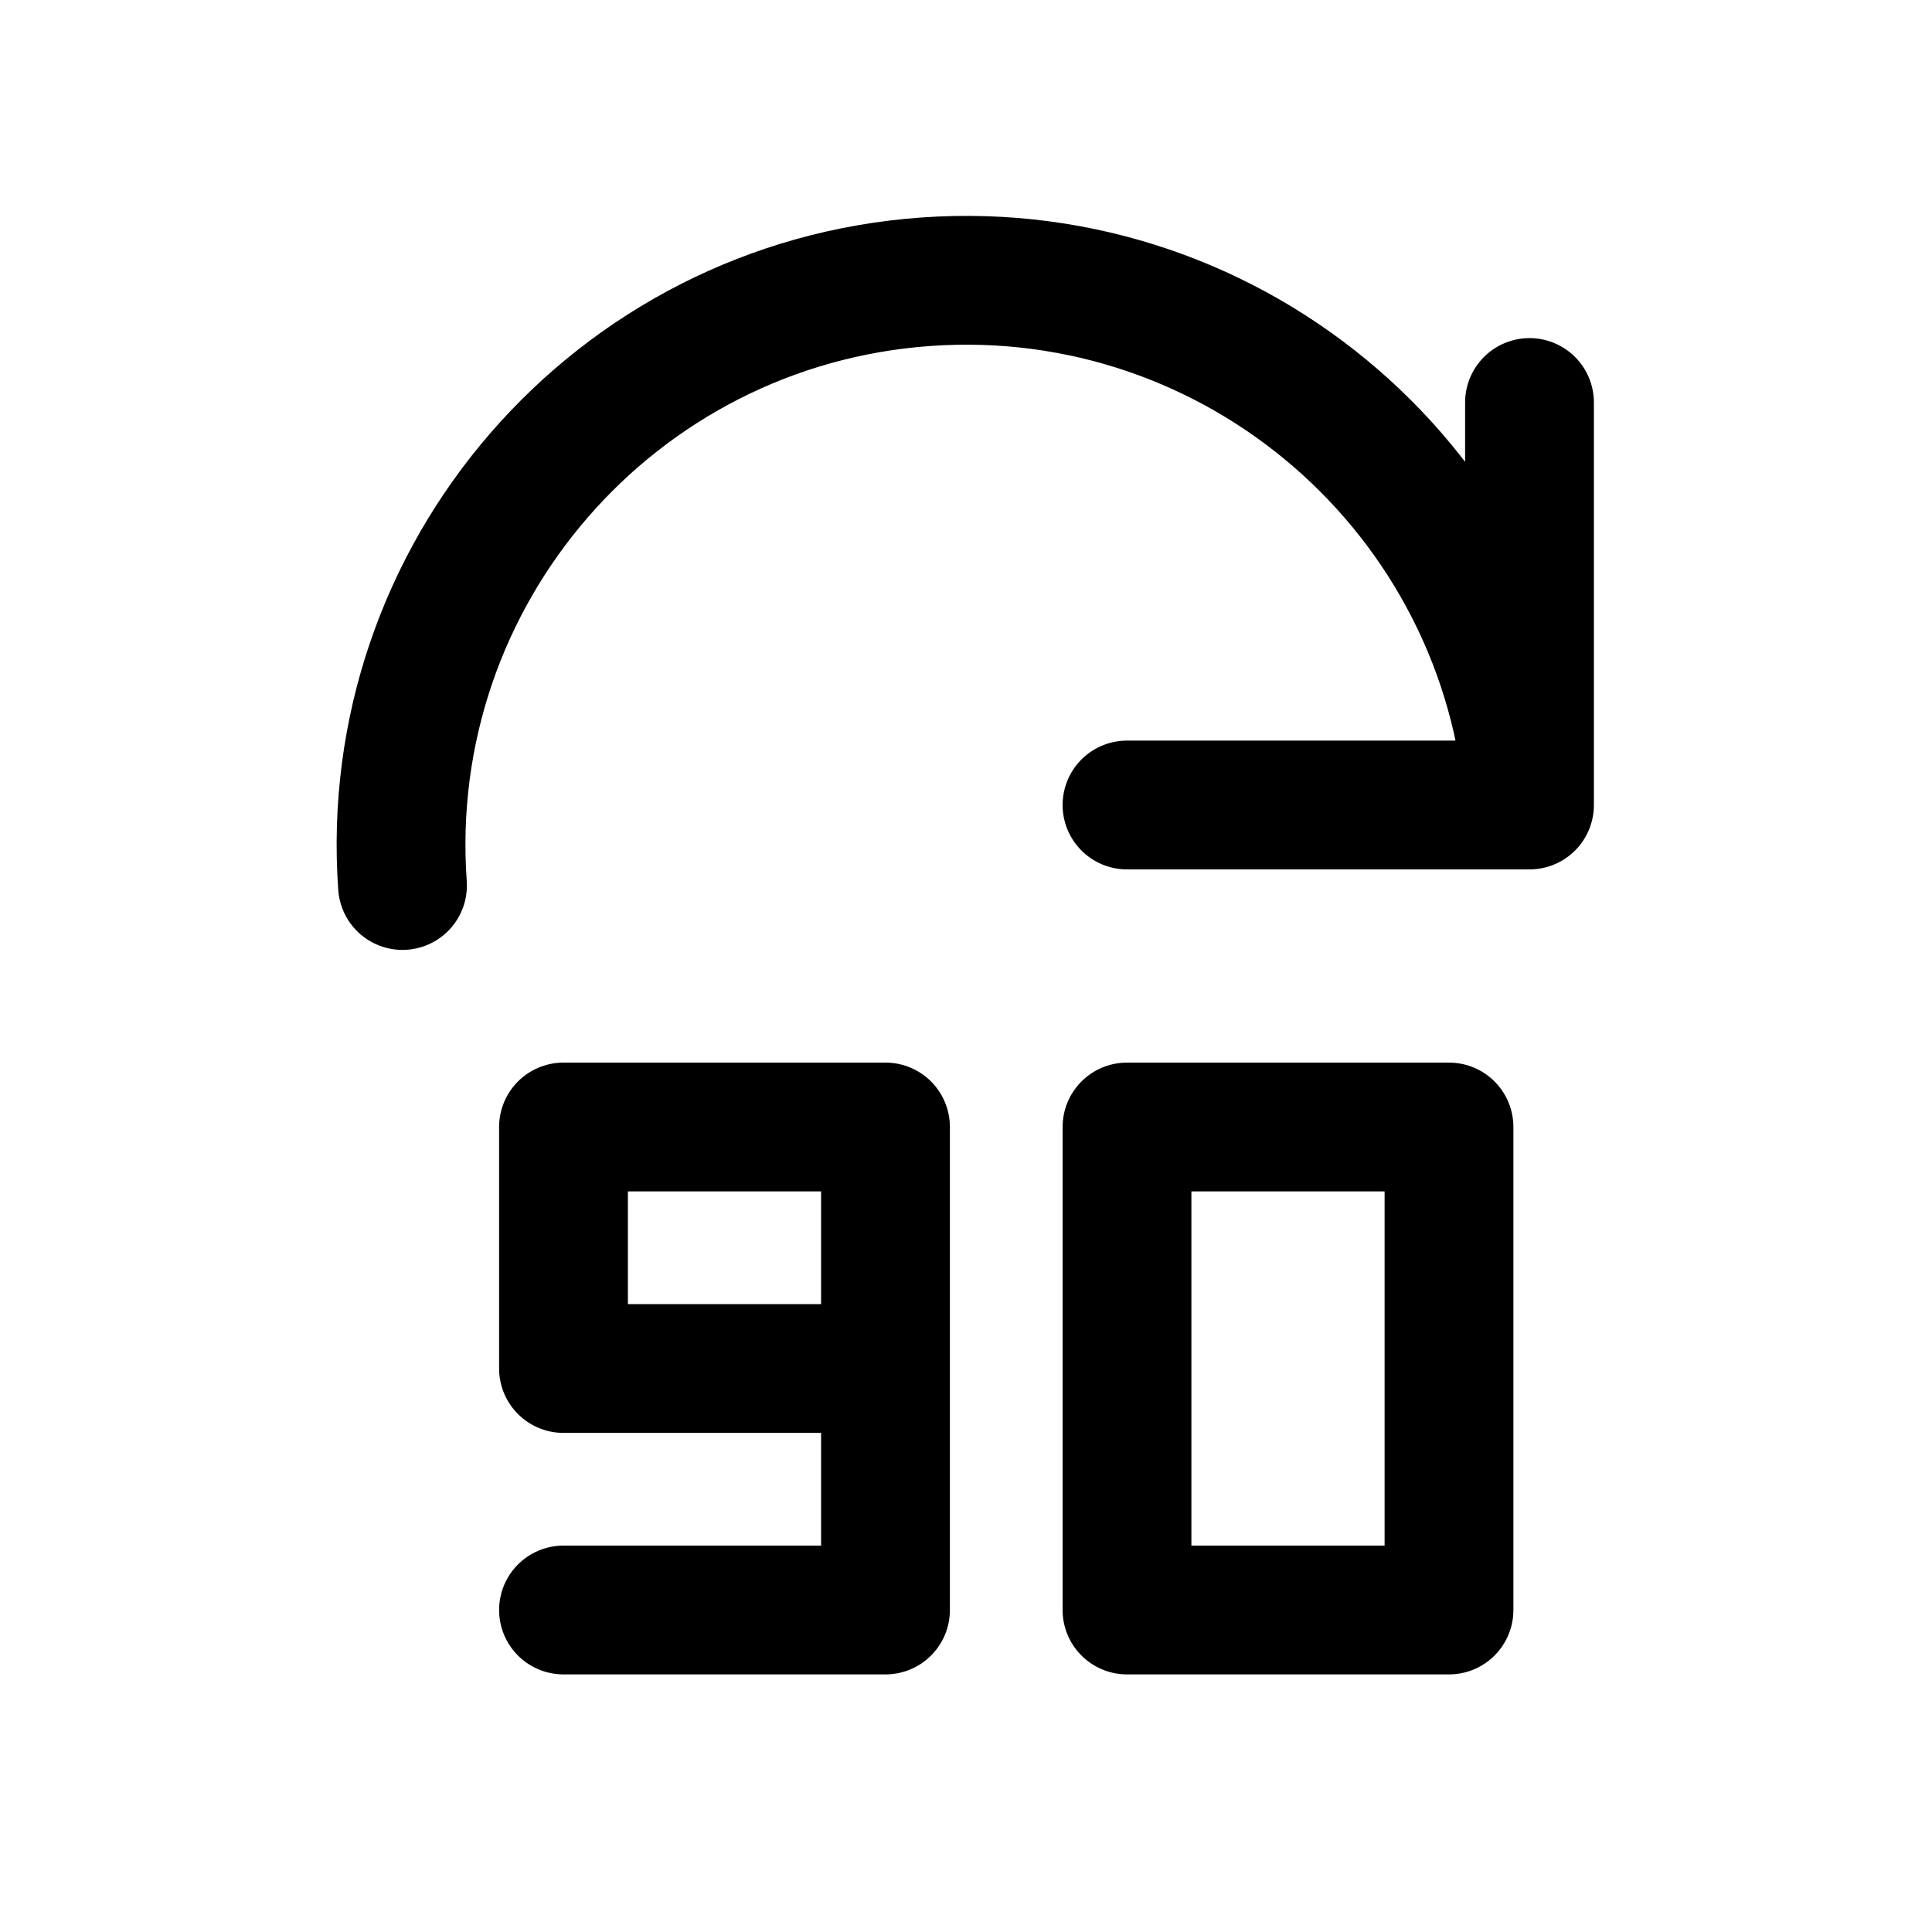
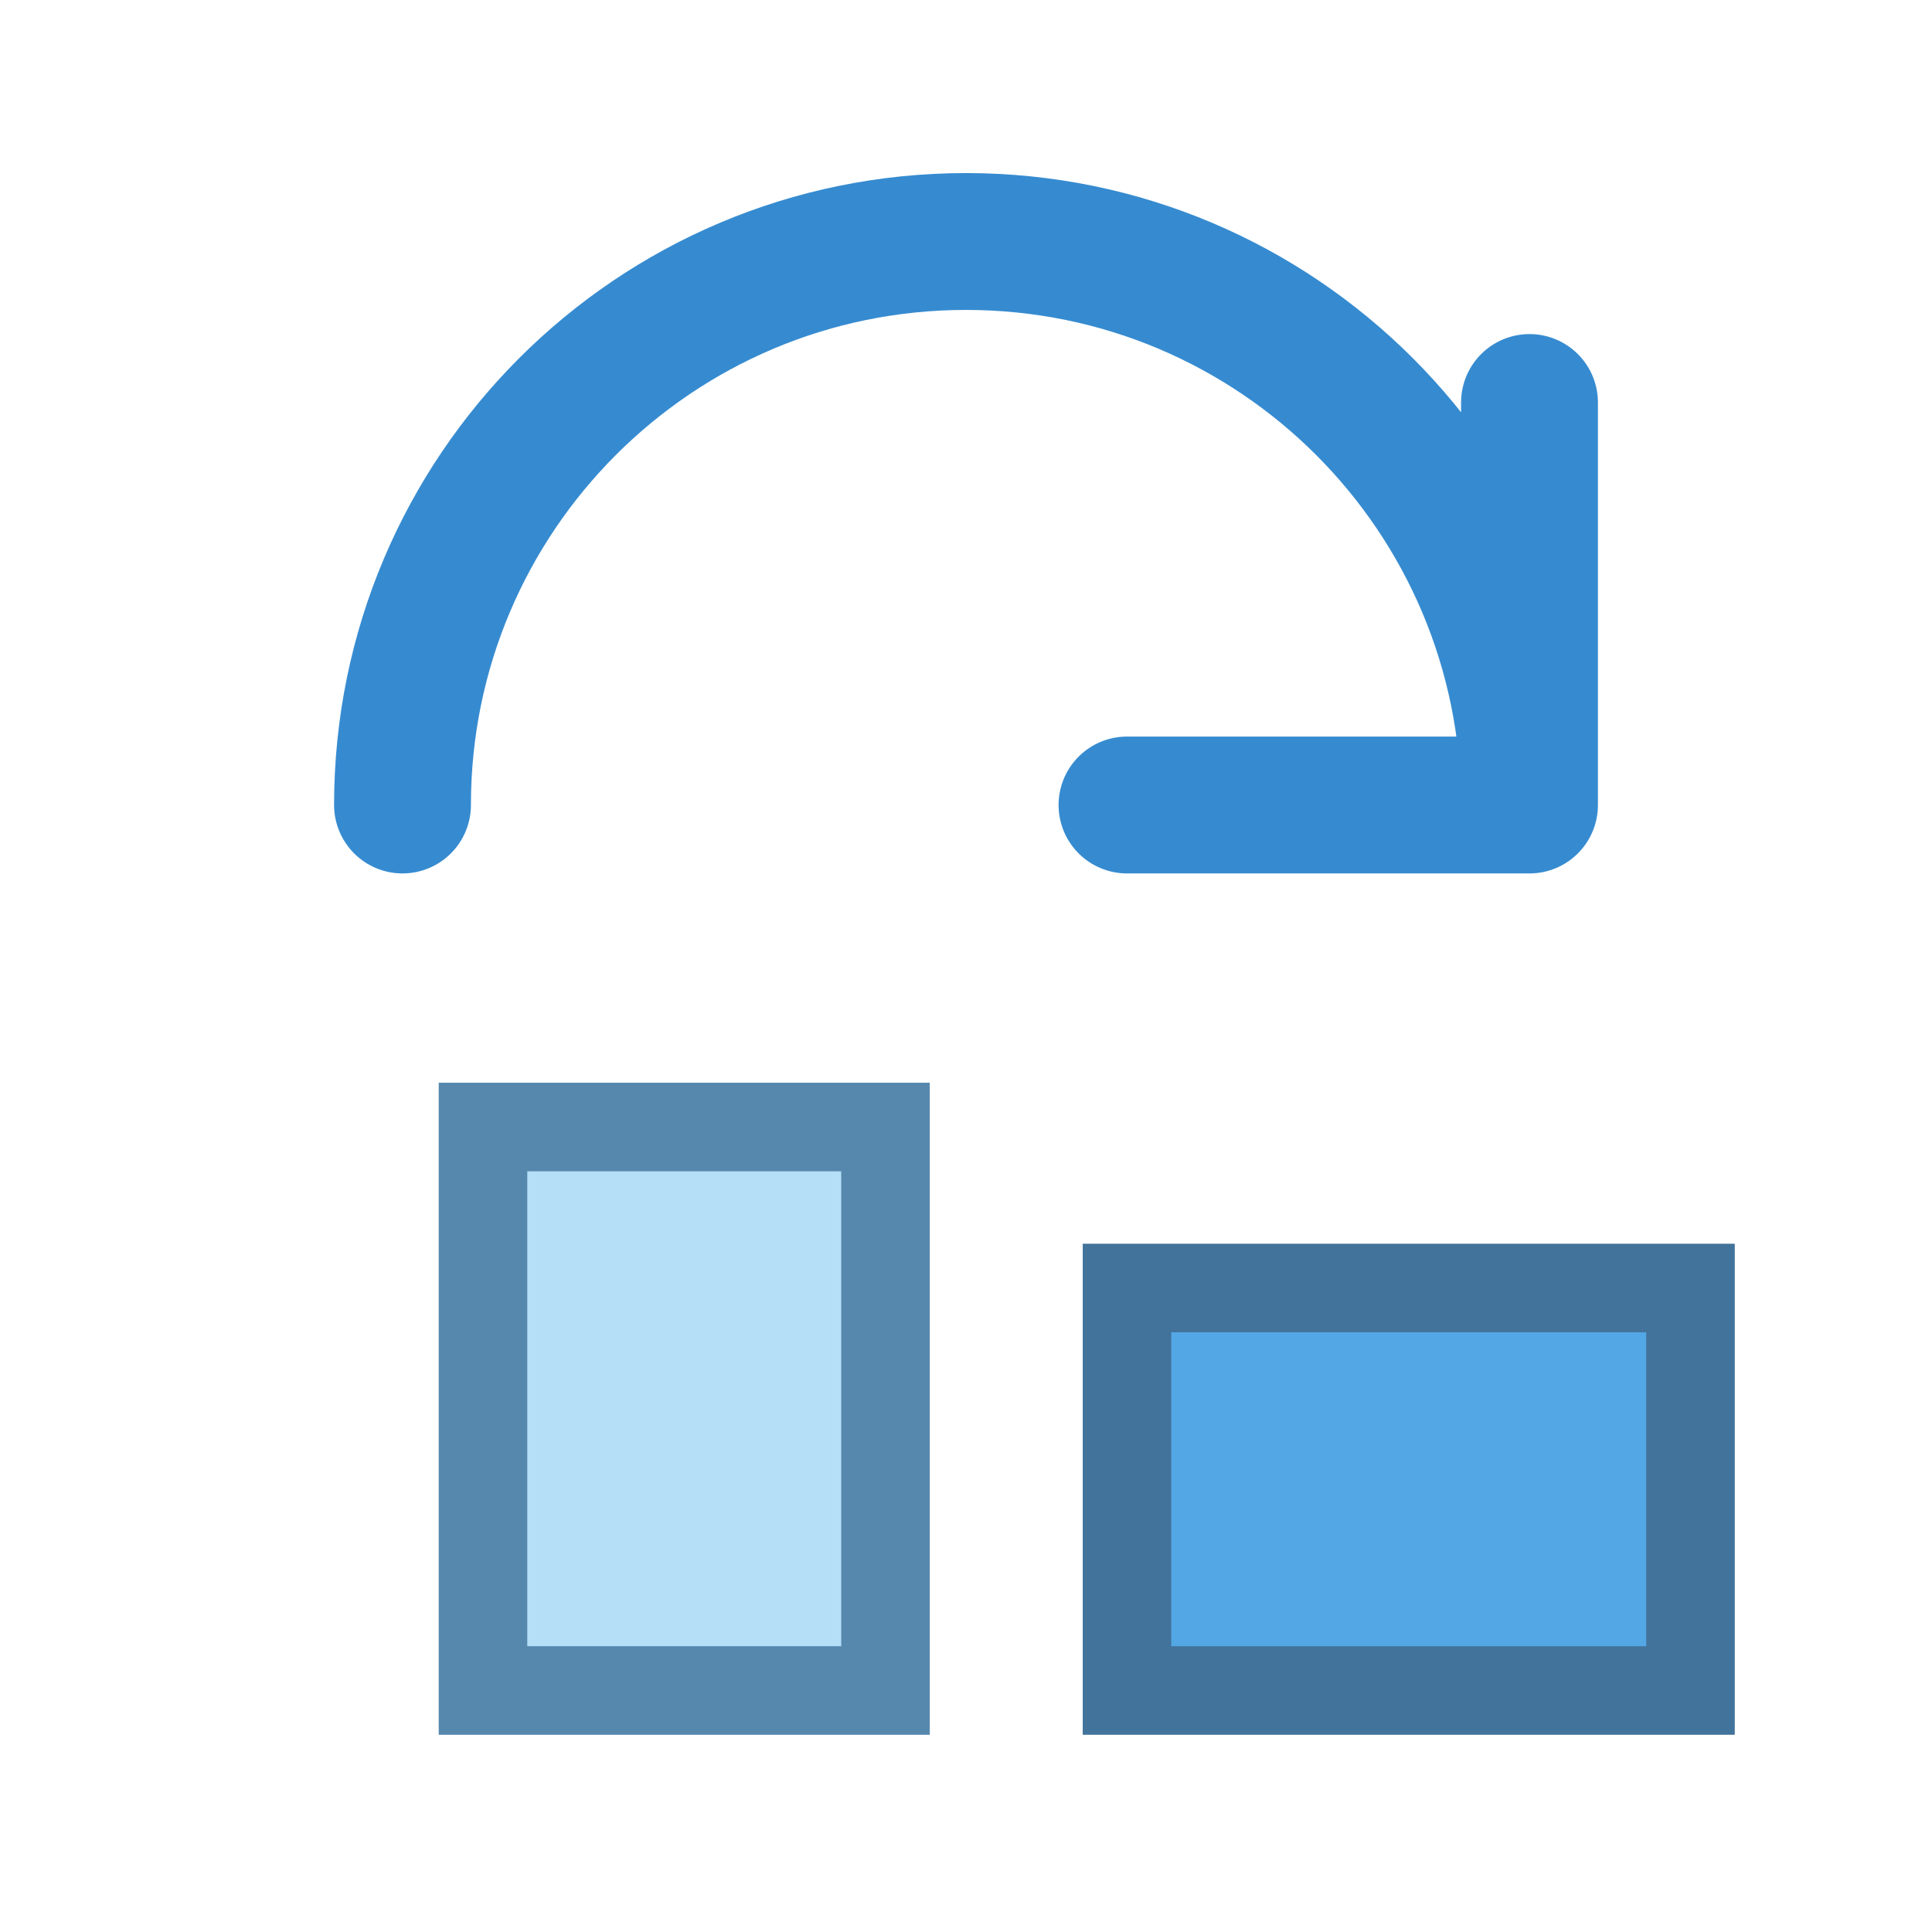
<svg xmlns="http://www.w3.org/2000/svg" width="24" height="24" viewBox="0 0 24 24">
-   <path d="M5 11a7 7 0 1 1 14-1M19 5v5h-5M7 20h4v-6H7v3h4M14 14h4v6h-4z" fill="none" stroke="#000000" stroke-width="1.6" stroke-linecap="round" stroke-linejoin="round" />
+   <path d="M5 10a7 7 0 0 1 14 0M19 5v5h-5" fill="none" stroke="#368bd0" stroke-width="1.7" stroke-linecap="round" stroke-linejoin="round" />
+   <path d="M6 14h5v7H6Z" fill="#b5def7" stroke="#5688ad" stroke-width="1.1" />
+   <path d="M14 16h7v5h-7Z" fill="#53a7e4" stroke="#42739b" stroke-width="1.1" />
</svg>
